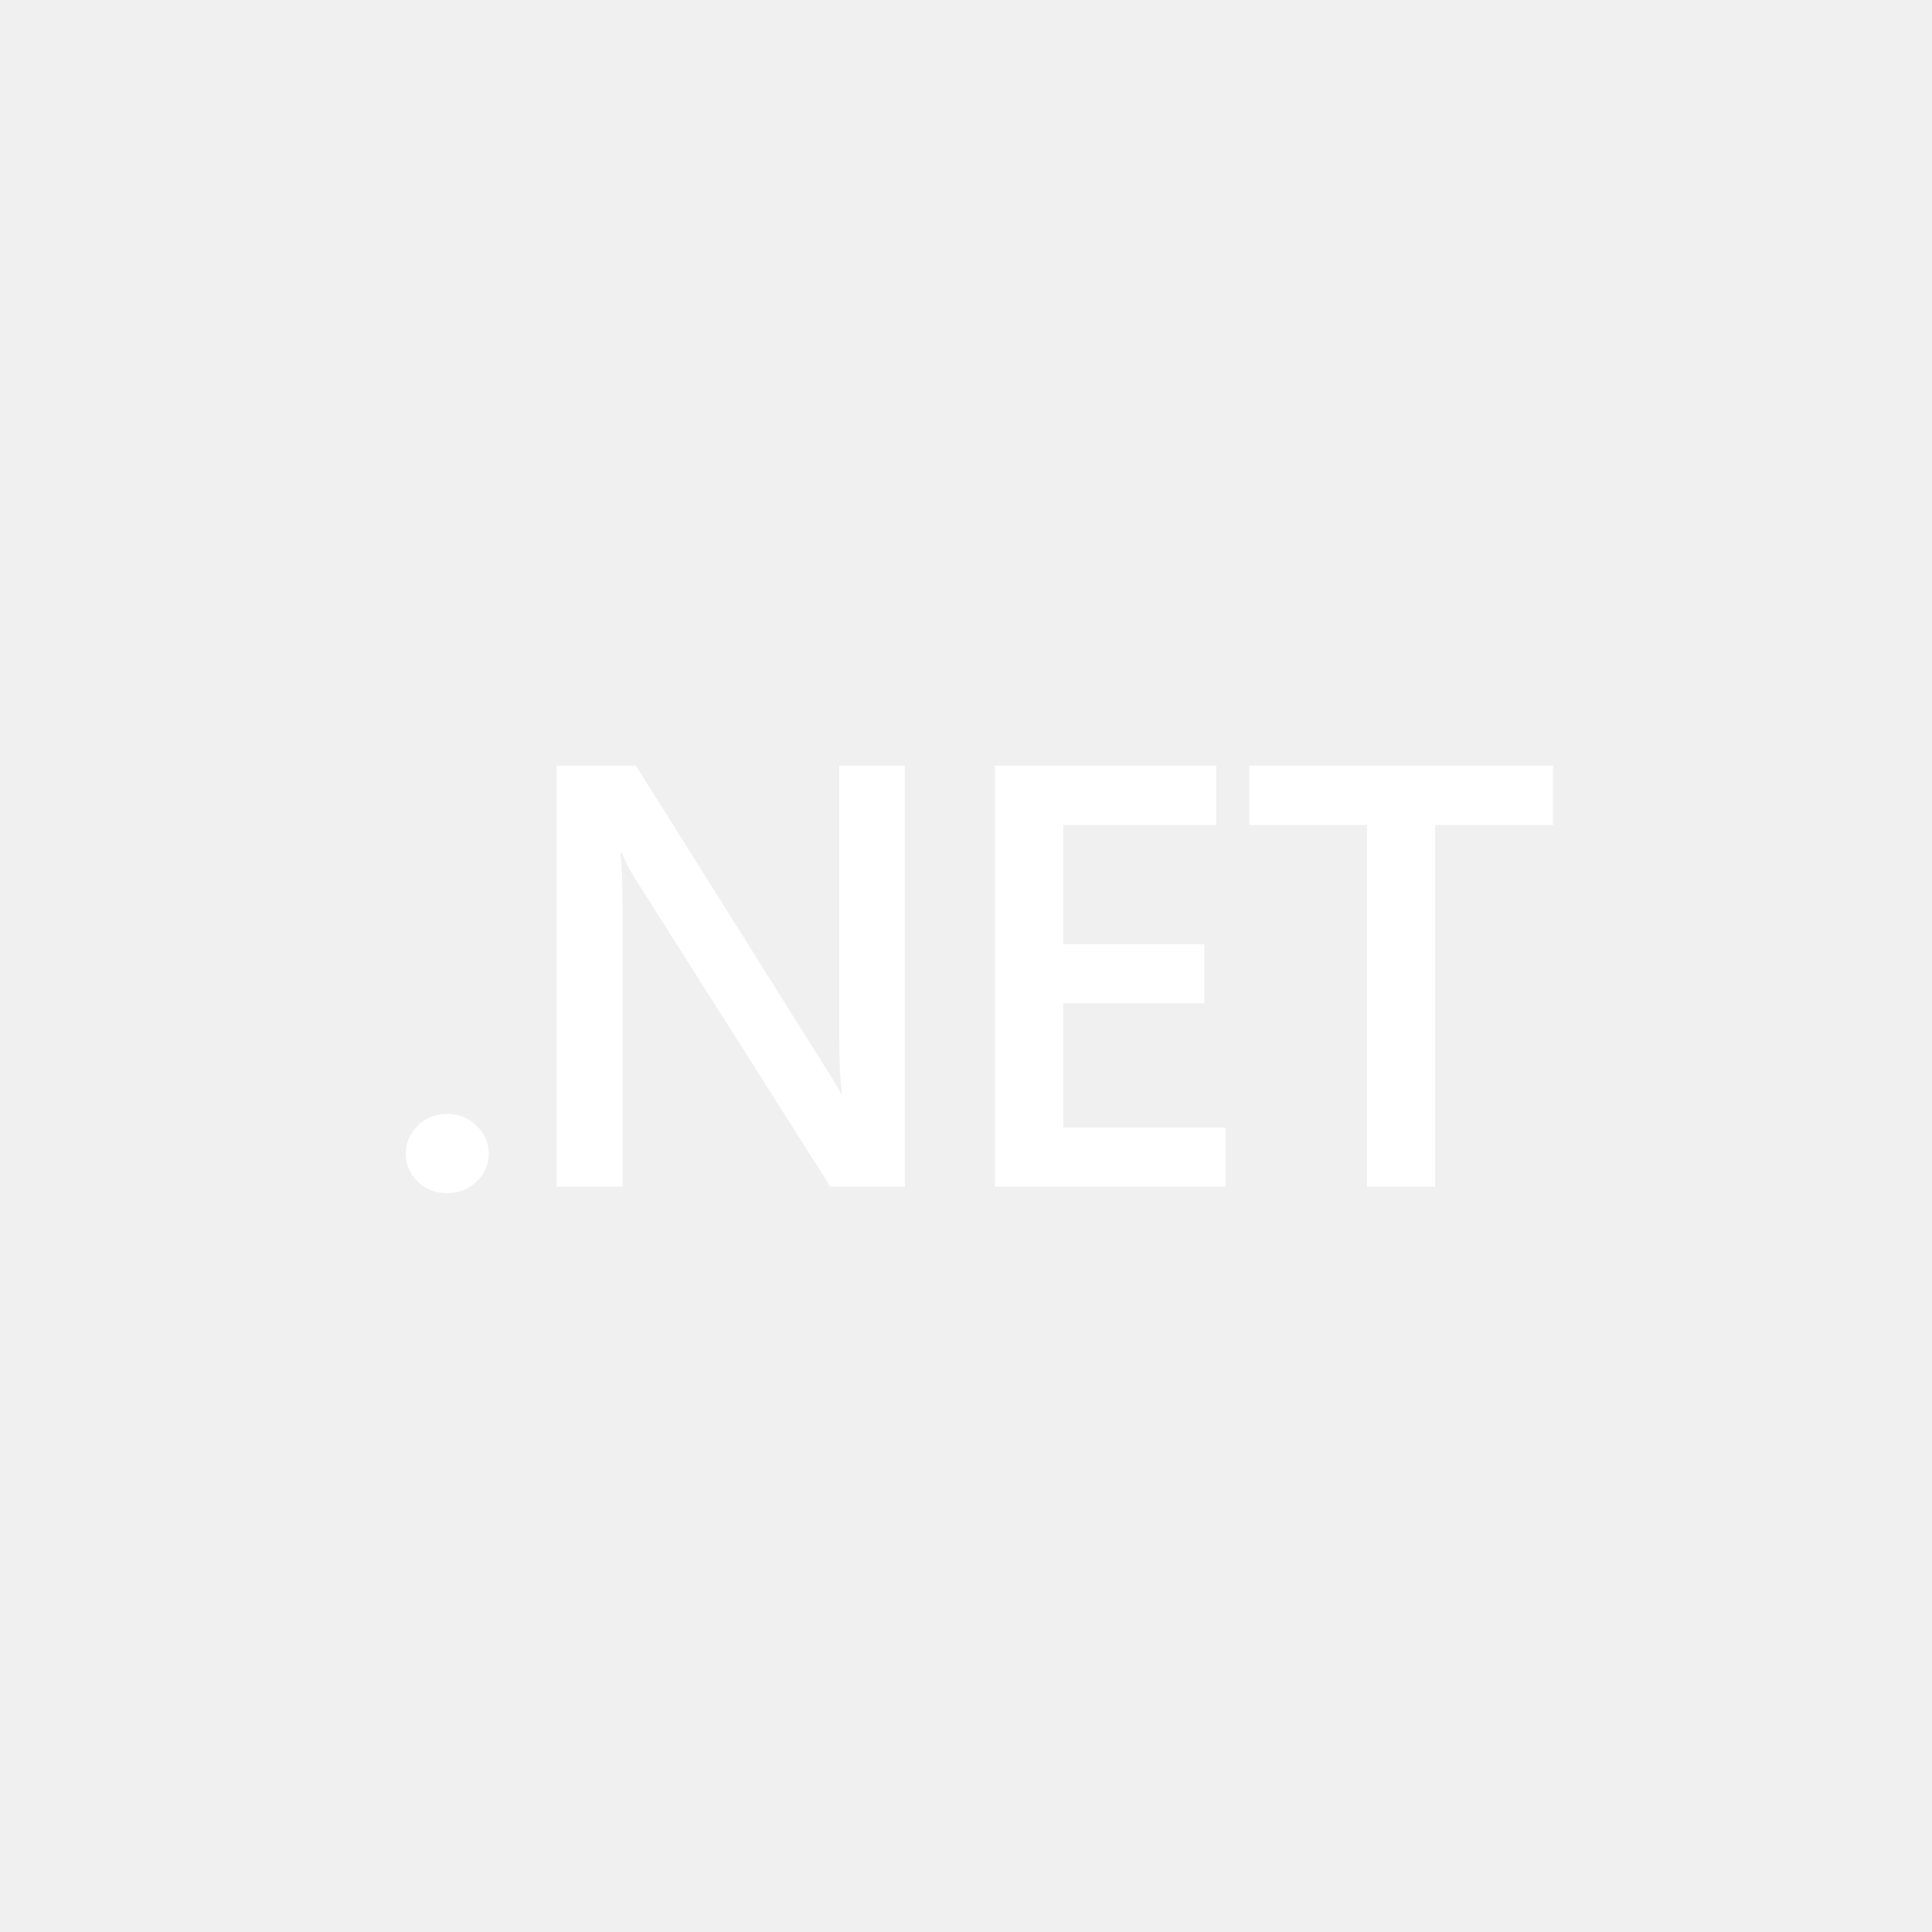
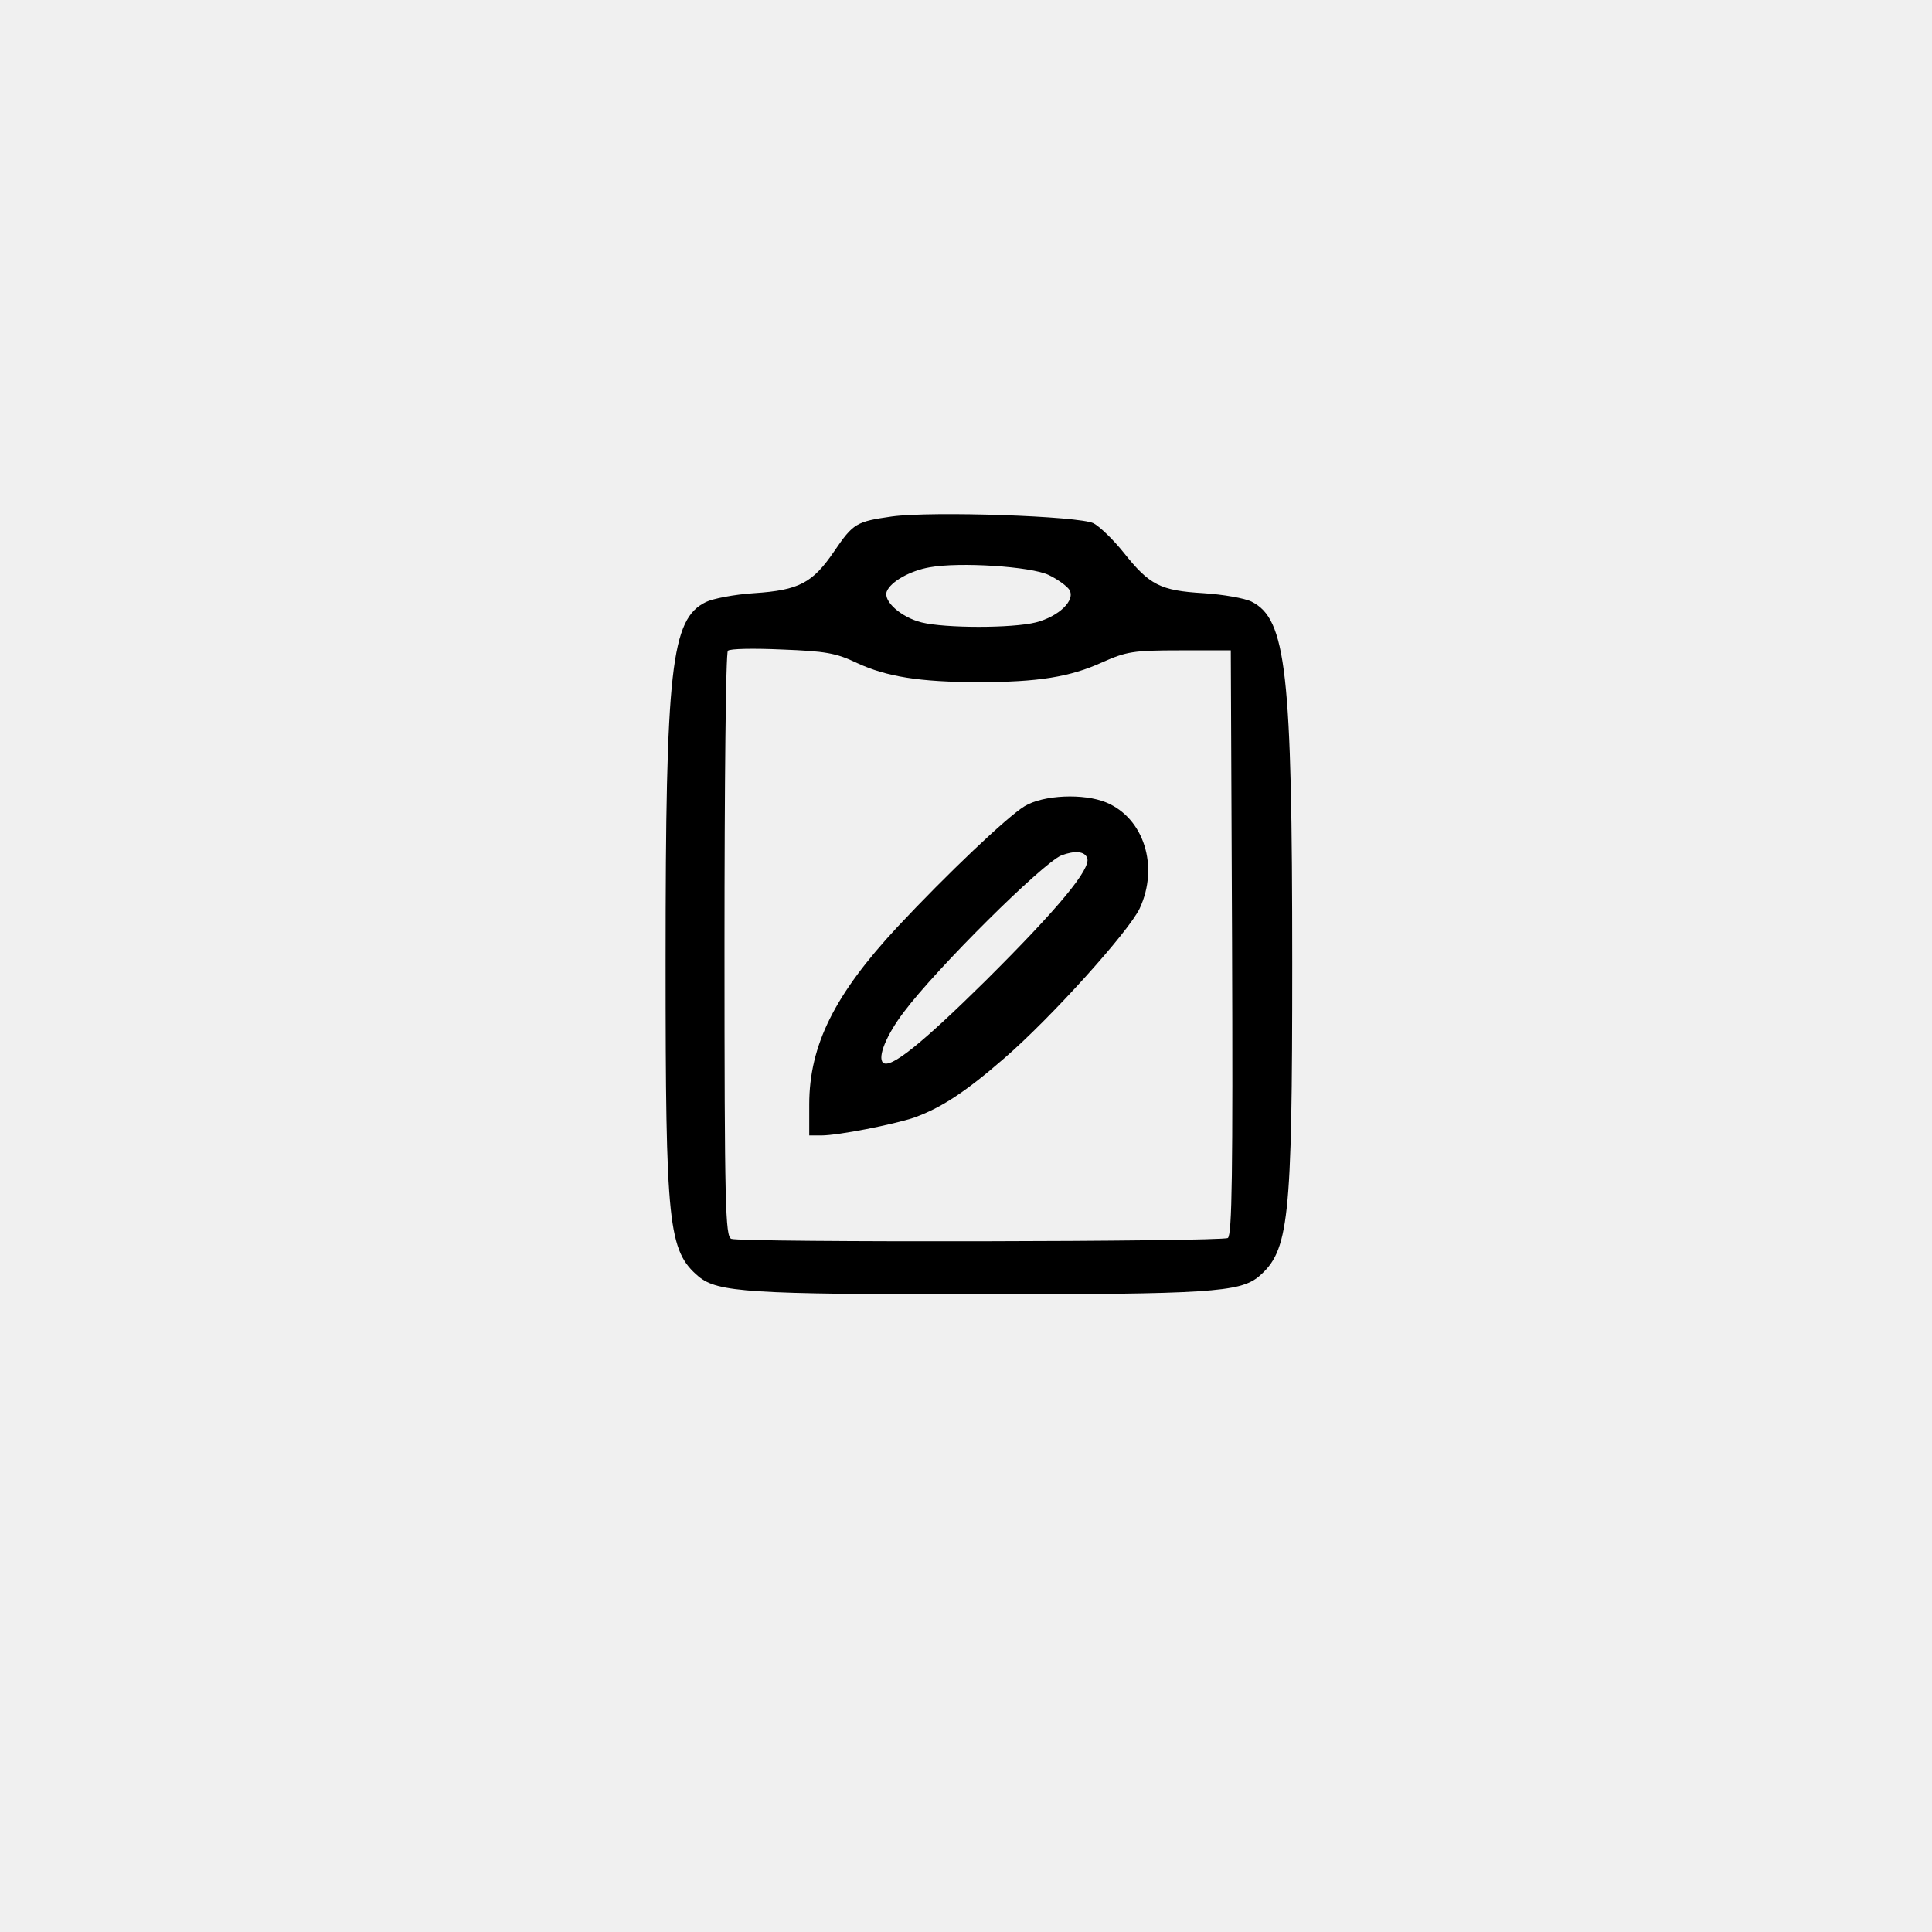
- <svg xmlns="http://www.w3.org/2000/svg" width="456" height="456" viewBox="0 0 456 456" version="1.1" xml:space="preserve" style="fill-rule:evenodd;clip-rule:evenodd;stroke-linejoin:round;stroke-miterlimit:2;">
-   <path d="m 105.5,281.609 c -2.703,0 -5.001,-0.9 -6.893,-2.702 -1.892,-1.848 -2.838,-4.042 -2.838,-6.582 0,-2.587 0.946,-4.804 2.838,-6.652 1.892,-1.848 4.19,-2.772 6.893,-2.772 2.748,0 5.068,0.924 6.96,2.772 1.937,1.848 2.906,4.064 2.906,6.652 0,2.54 -0.968,4.734 -2.906,6.582 -1.892,1.802 -4.212,2.702 -6.96,2.702 z" style="fill:#ffffff;fill-rule:nonzero;stroke-width:0.838" />
-   <path d="M 213.561,280.084 H 195.99 L 149.7,207.054 c -1.171,-1.848 -2.14,-3.765 -2.906,-5.751 h -0.406 c 0.361,2.125 0.541,6.675 0.541,13.65 v 65.132 h -15.543 v -99.36 h 18.719 l 44.737,71.298 c 1.892,2.957 3.109,4.989 3.649,6.098 h 0.27 c -0.45,-2.632 -0.676,-7.09 -0.676,-13.373 v -64.023 h 15.476 z" style="fill:#ffffff;fill-rule:nonzero;stroke-width:0.838" />
-   <path d="m 289.251,280.084 h -54.401 v -99.36 h 52.238 v 13.997 h -36.154 v 28.131 h 33.316 v 13.927 h -33.316 v 29.378 h 38.316 z" style="fill:#ffffff;fill-rule:nonzero;stroke-width:0.838" />
-   <path d="M 366.565,194.721 H 338.722 v 85.363 h -16.084 v -85.363 h -27.775 v -13.997 h 71.701 z" style="fill:#ffffff;fill-rule:nonzero;stroke-width:0.838" />
+ <svg xmlns="http://www.w3.org/2000/svg" version="1.0" width="456pt" height="456pt" viewBox="0 0 456 456" preserveAspectRatio="xMidYMid meet">
+   <g transform="translate(0,456) scale(0.1,-0.1)" fill="#000000" stroke="none">
+     <path d="M2105 3341 c-84 -12 -91 -16 -136 -82 -51 -75 -83 -92 -189 -99 -47 -3 -98 -13 -114 -21 -82 -40 -95 -154 -95 -849 0 -623 6 -682 78 -743 45 -37 118 -42 661 -42 543 0 616 5 661 42 71 61 79 128 79 738 0 690 -14 814 -96 855 -16 8 -67 17 -114 20 -101 6 -127 19 -188 96 -24 30 -56 61 -71 69 -34 17 -380 29 -476 16z m370 -138 c21 -10 43 -26 49 -35 15 -25 -25 -63 -79 -77 -56 -14 -214 -14 -270 0 -48 12 -91 50 -82 73 9 23 55 49 101 57 71 13 239 2 281 -18z m-452 -208 c69 -32 148 -45 287 -45 139 0 216 12 292 47 57 25 72 28 183 28 l120 0 3 -689 c2 -545 0 -691 -10 -698 -15 -9 -1148 -11 -1172 -2 -14 6 -16 76 -16 693 0 378 3 691 8 695 4 5 61 6 127 3 103 -4 128 -8 178 -32z" />
+     <path d="M2418 2657 c-41 -25 -183 -160 -300 -285 -148 -159 -208 -279 -208 -419 l0 -73 28 0 c41 0 171 26 219 42 64 23 121 60 213 140 110 95 294 299 320 354 46 99 10 213 -79 250 -53 22 -149 18 -193 -9z m148 -122 c10 -25 -68 -119 -240 -290 -149 -147 -225 -209 -242 -193 -13 13 8 65 49 119 77 103 327 351 372 370 32 12 55 10 61 -6z" />
+   </g>
</svg>
